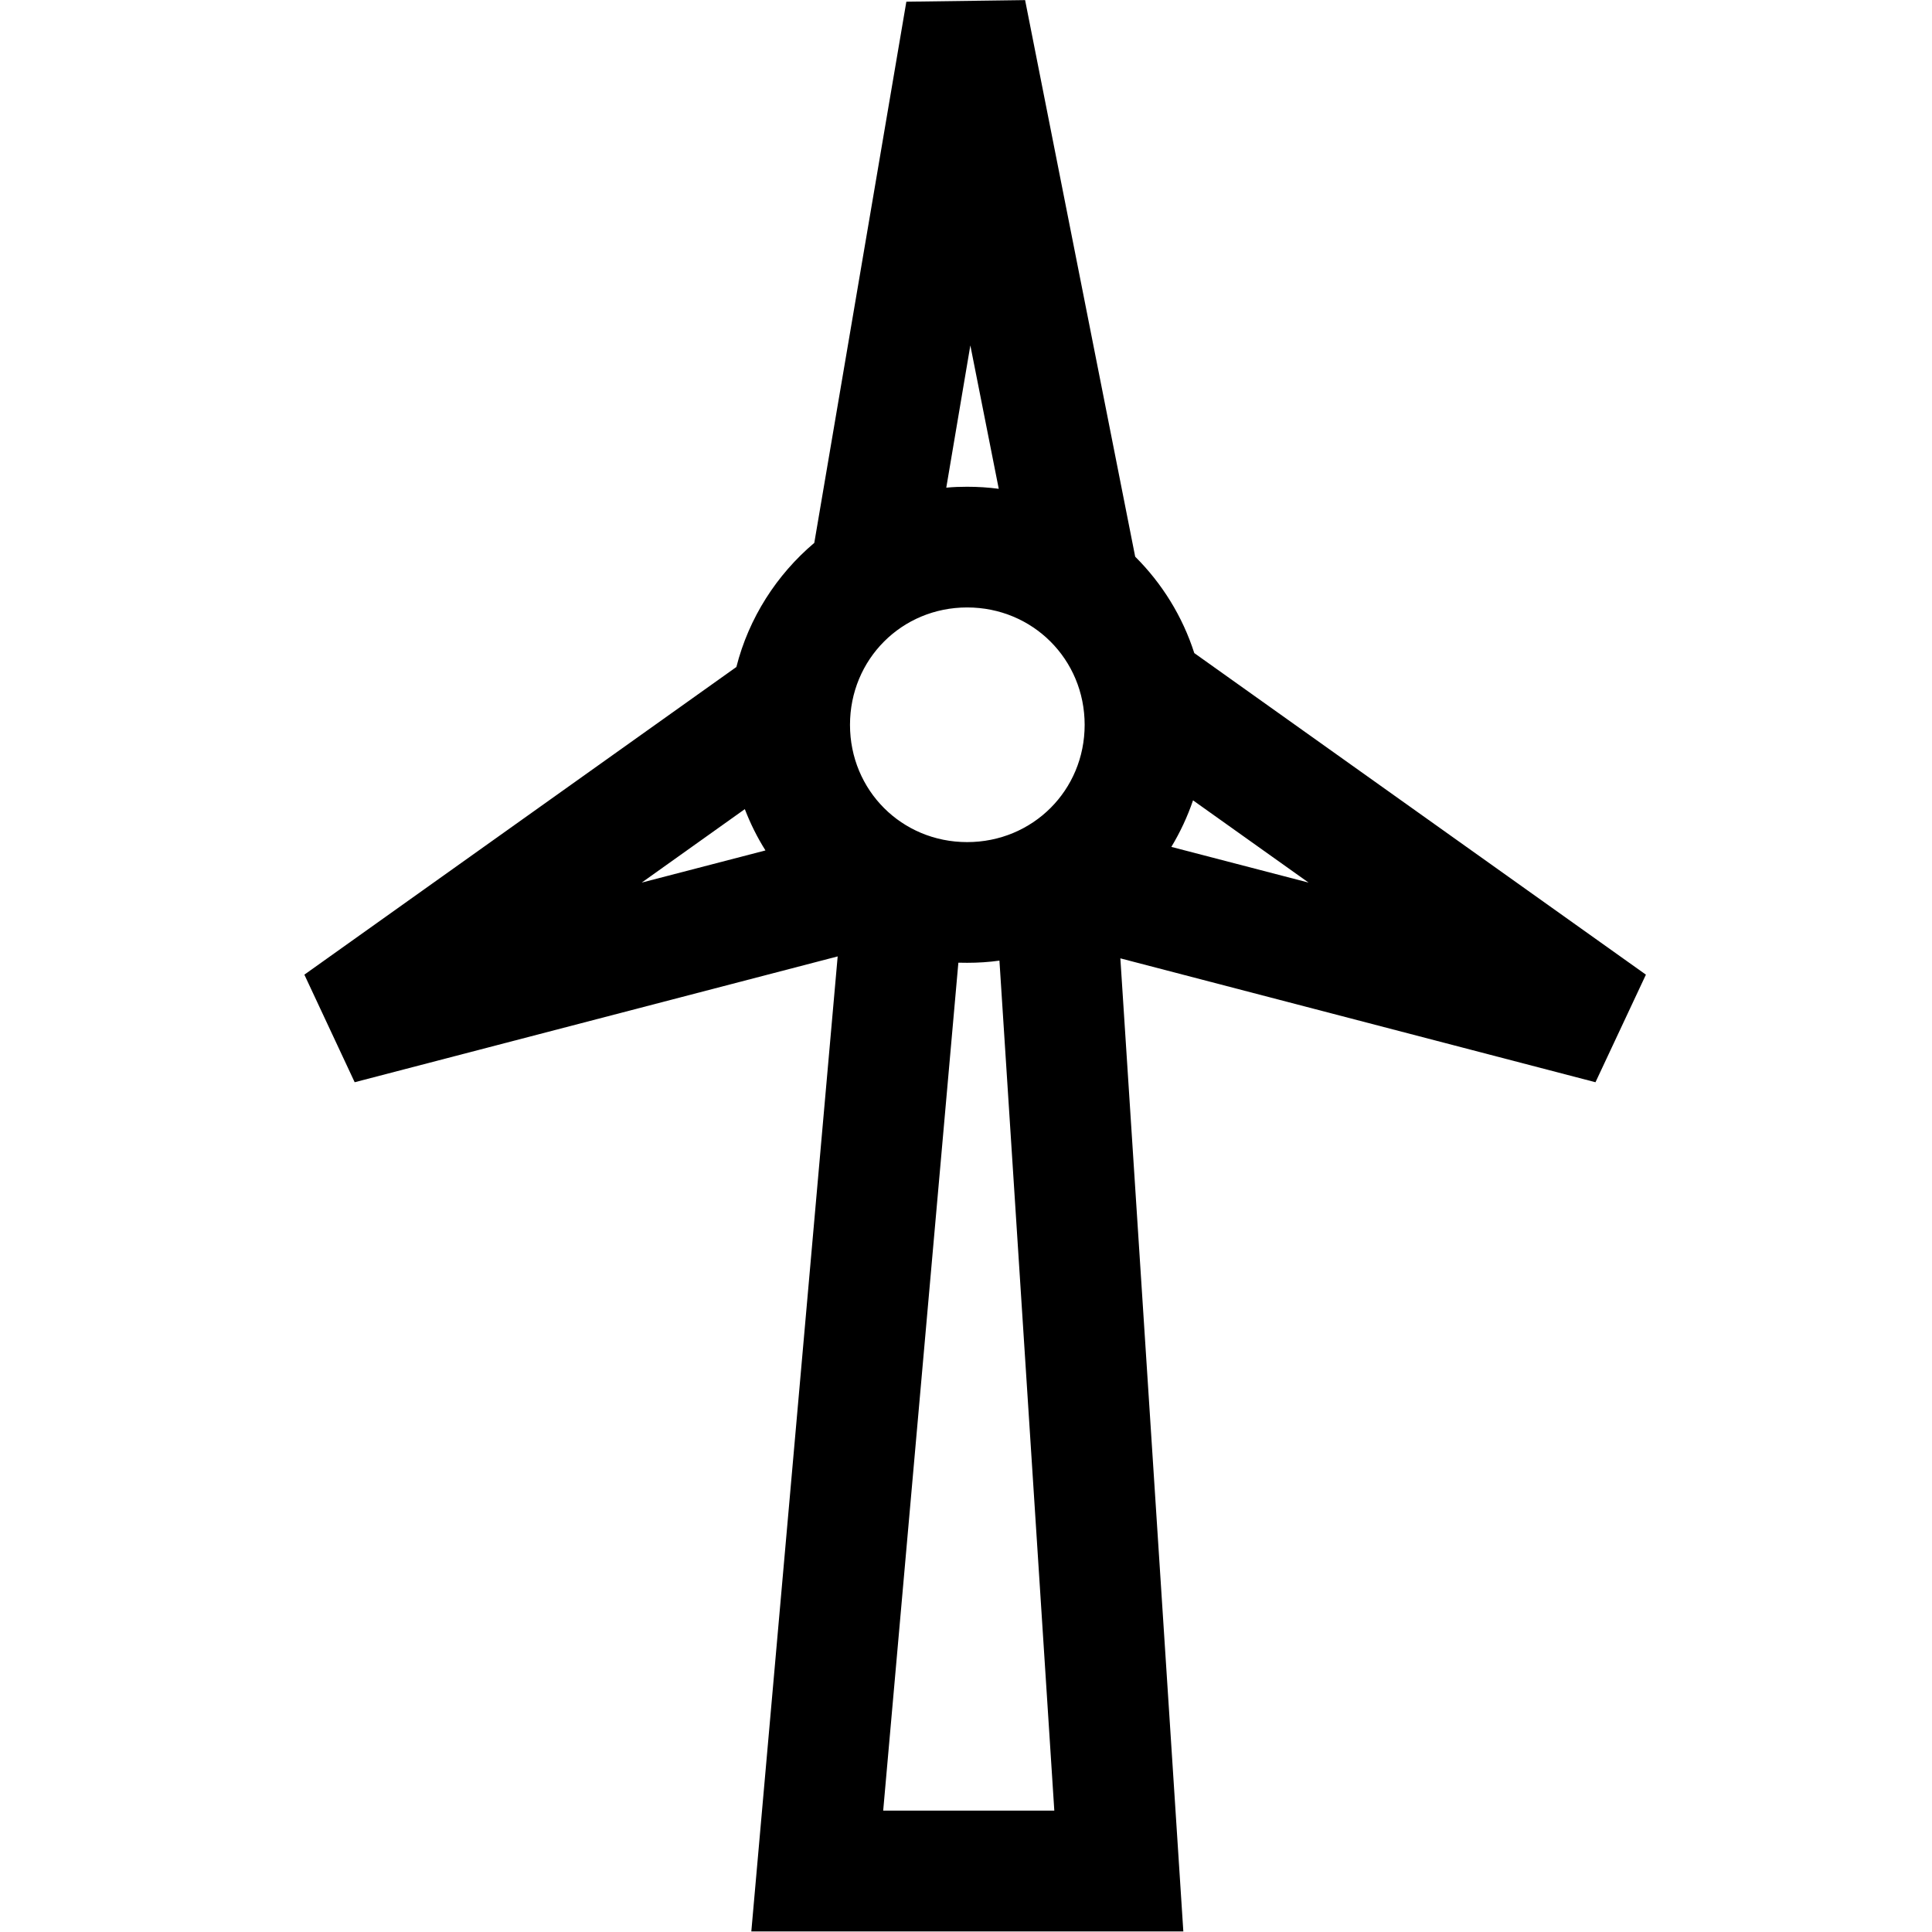
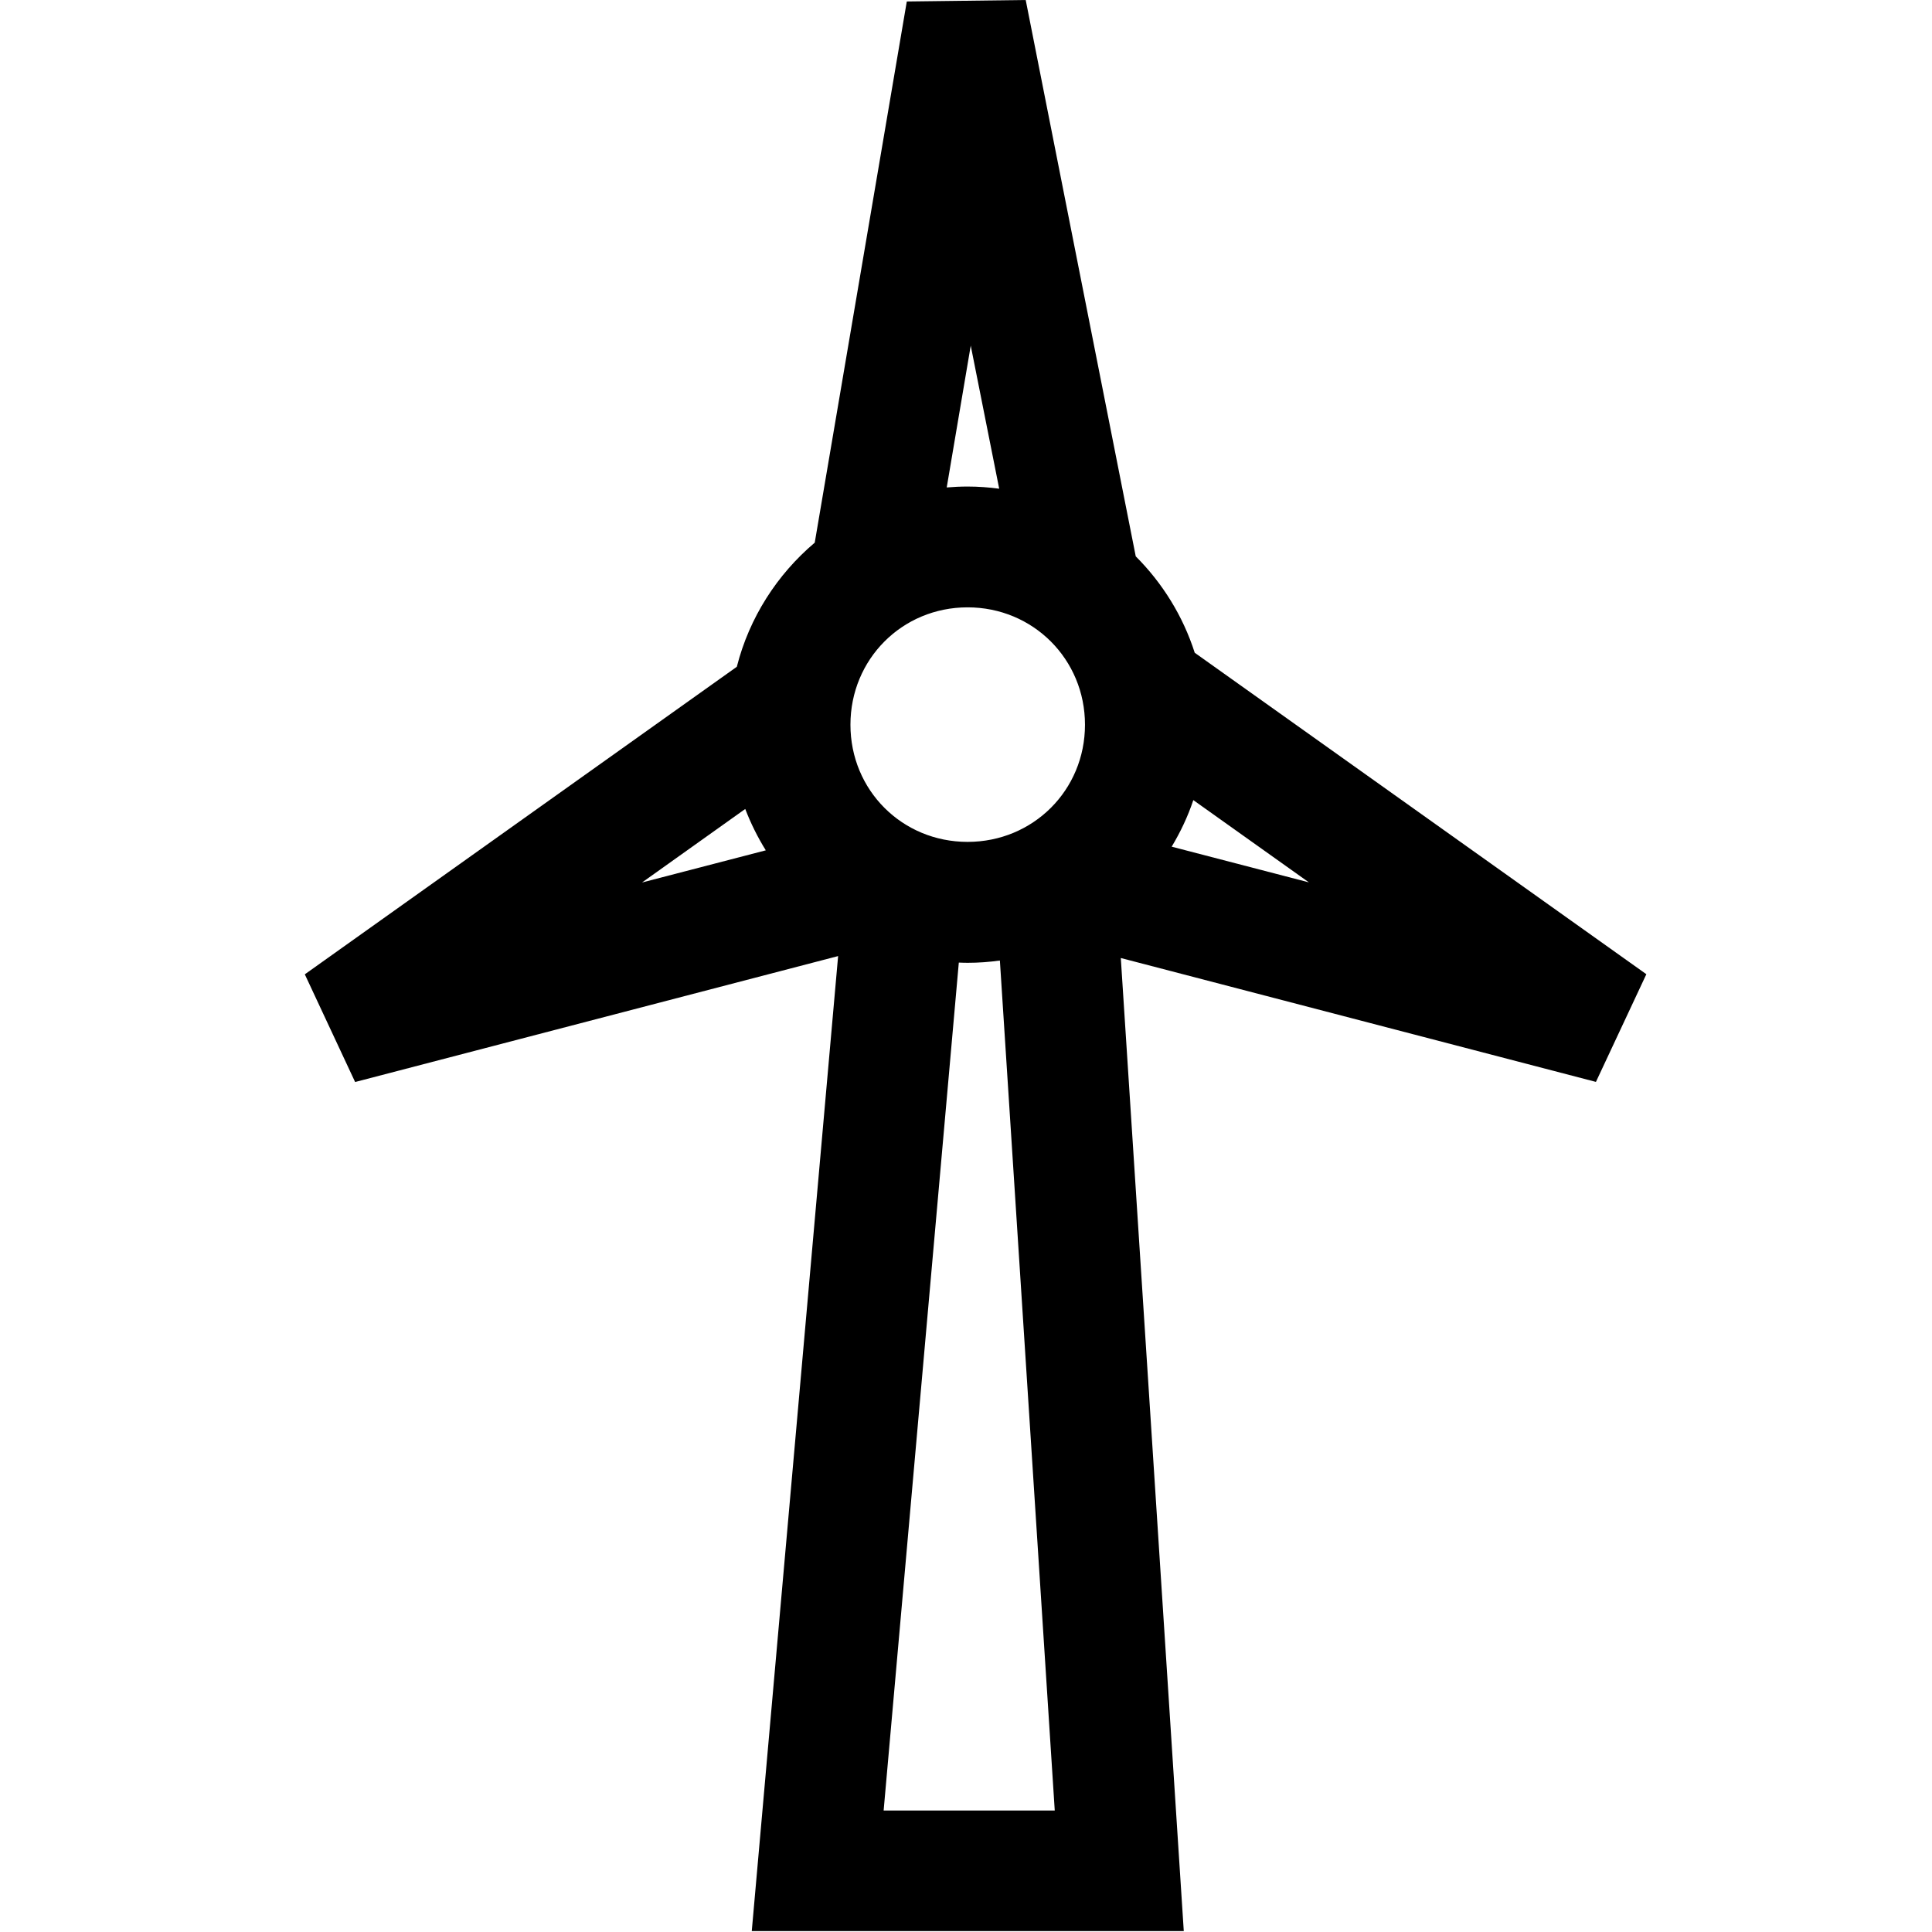
- <svg xmlns="http://www.w3.org/2000/svg" width="16.933mm" height="16.936mm" viewBox="0 0 16.933 16.936" version="1.1" id="svg474">
-   <defs id="defs471" />
-   <g id="layer1" transform="translate(-139.2909,-100.9171)">
-     <path id="path2022" style="color:#000000;fill:#000000;fill-rule:evenodd;stroke-dashoffset:5.29;-inkscape-stroke:none" d="M 148.277 100.918 L 147.236 100.932 L 146.429 105.676 C 146.099 105.955 145.855 106.334 145.746 106.764 L 141.959 109.461 L 142.4 110.404 L 146.634 109.301 L 145.877 117.848 L 149.664 117.848 L 149.112 109.318 L 153.277 110.404 L 153.719 109.461 L 149.76 106.642 C 149.657 106.32 149.477 106.031 149.242 105.797 L 148.277 100.918 z M 147.797 103.945 L 148.046 105.202 C 147.956 105.19 147.863 105.184 147.769 105.184 C 147.708 105.184 147.647 105.186 147.586 105.192 L 147.797 103.945 z M 147.769 106.242 C 148.344 106.242 148.799 106.697 148.799 107.271 C 148.799 107.845 148.344 108.299 147.769 108.299 C 147.195 108.299 146.742 107.845 146.742 107.271 C 146.742 106.697 147.195 106.242 147.769 106.242 z M 149.749 107.933 L 150.762 108.654 L 149.559 108.341 C 149.636 108.213 149.7 108.077 149.749 107.933 z M 145.82 108.01 C 145.869 108.137 145.929 108.258 146.001 108.372 L 144.916 108.654 L 145.82 108.01 z M 148.052 109.338 L 148.533 116.789 L 147.033 116.789 L 147.692 109.356 C 147.718 109.357 147.744 109.357 147.769 109.357 C 147.865 109.357 147.96 109.351 148.052 109.338 z " />
+ <svg xmlns="http://www.w3.org/2000/svg" width="16.933mm" height="16.936mm" version="1.1" viewBox="0 0 16.933 16.936">
+   <g transform="translate(-139.29 -100.92)">
+     <path d="m148.28 100.92-1.041 0.013-0.807 4.744c-0.33 0.279-0.574 0.658-0.683 1.088l-3.787 2.696 0.441 0.944 4.234-1.104-0.757 8.547h3.787l-0.552-8.53 4.165 1.086 0.442-0.944-3.959-2.818c-0.103-0.322-0.283-0.611-0.517-0.845l-0.965-4.879zm-0.481 3.027 0.25 1.257c-0.091-0.012-0.183-0.019-0.277-0.019-0.062 0-0.123 0.003-0.183 0.008l0.211-1.246zm-0.027 2.297c0.574 0 1.029 0.455 1.029 1.029 0 0.574-0.455 1.027-1.029 1.027s-1.027-0.453-1.027-1.027c0-0.574 0.453-1.029 1.027-1.029zm1.979 1.69 1.013 0.721-1.203-0.313c0.077-0.128 0.142-0.265 0.19-0.409zm-3.928 0.078c0.049 0.127 0.109 0.248 0.18 0.362l-1.085 0.282 0.904-0.644zm2.232 1.328 0.481 7.451h-1.5l0.659-7.433c0.026 9.4e-4 0.051 0.002 0.077 0.002 0.096 0 0.19-0.007 0.283-0.02z" color="#000000" fill-rule="evenodd" stroke-dashoffset="5.29" style="-inkscape-stroke:none" />
  </g>
</svg>
